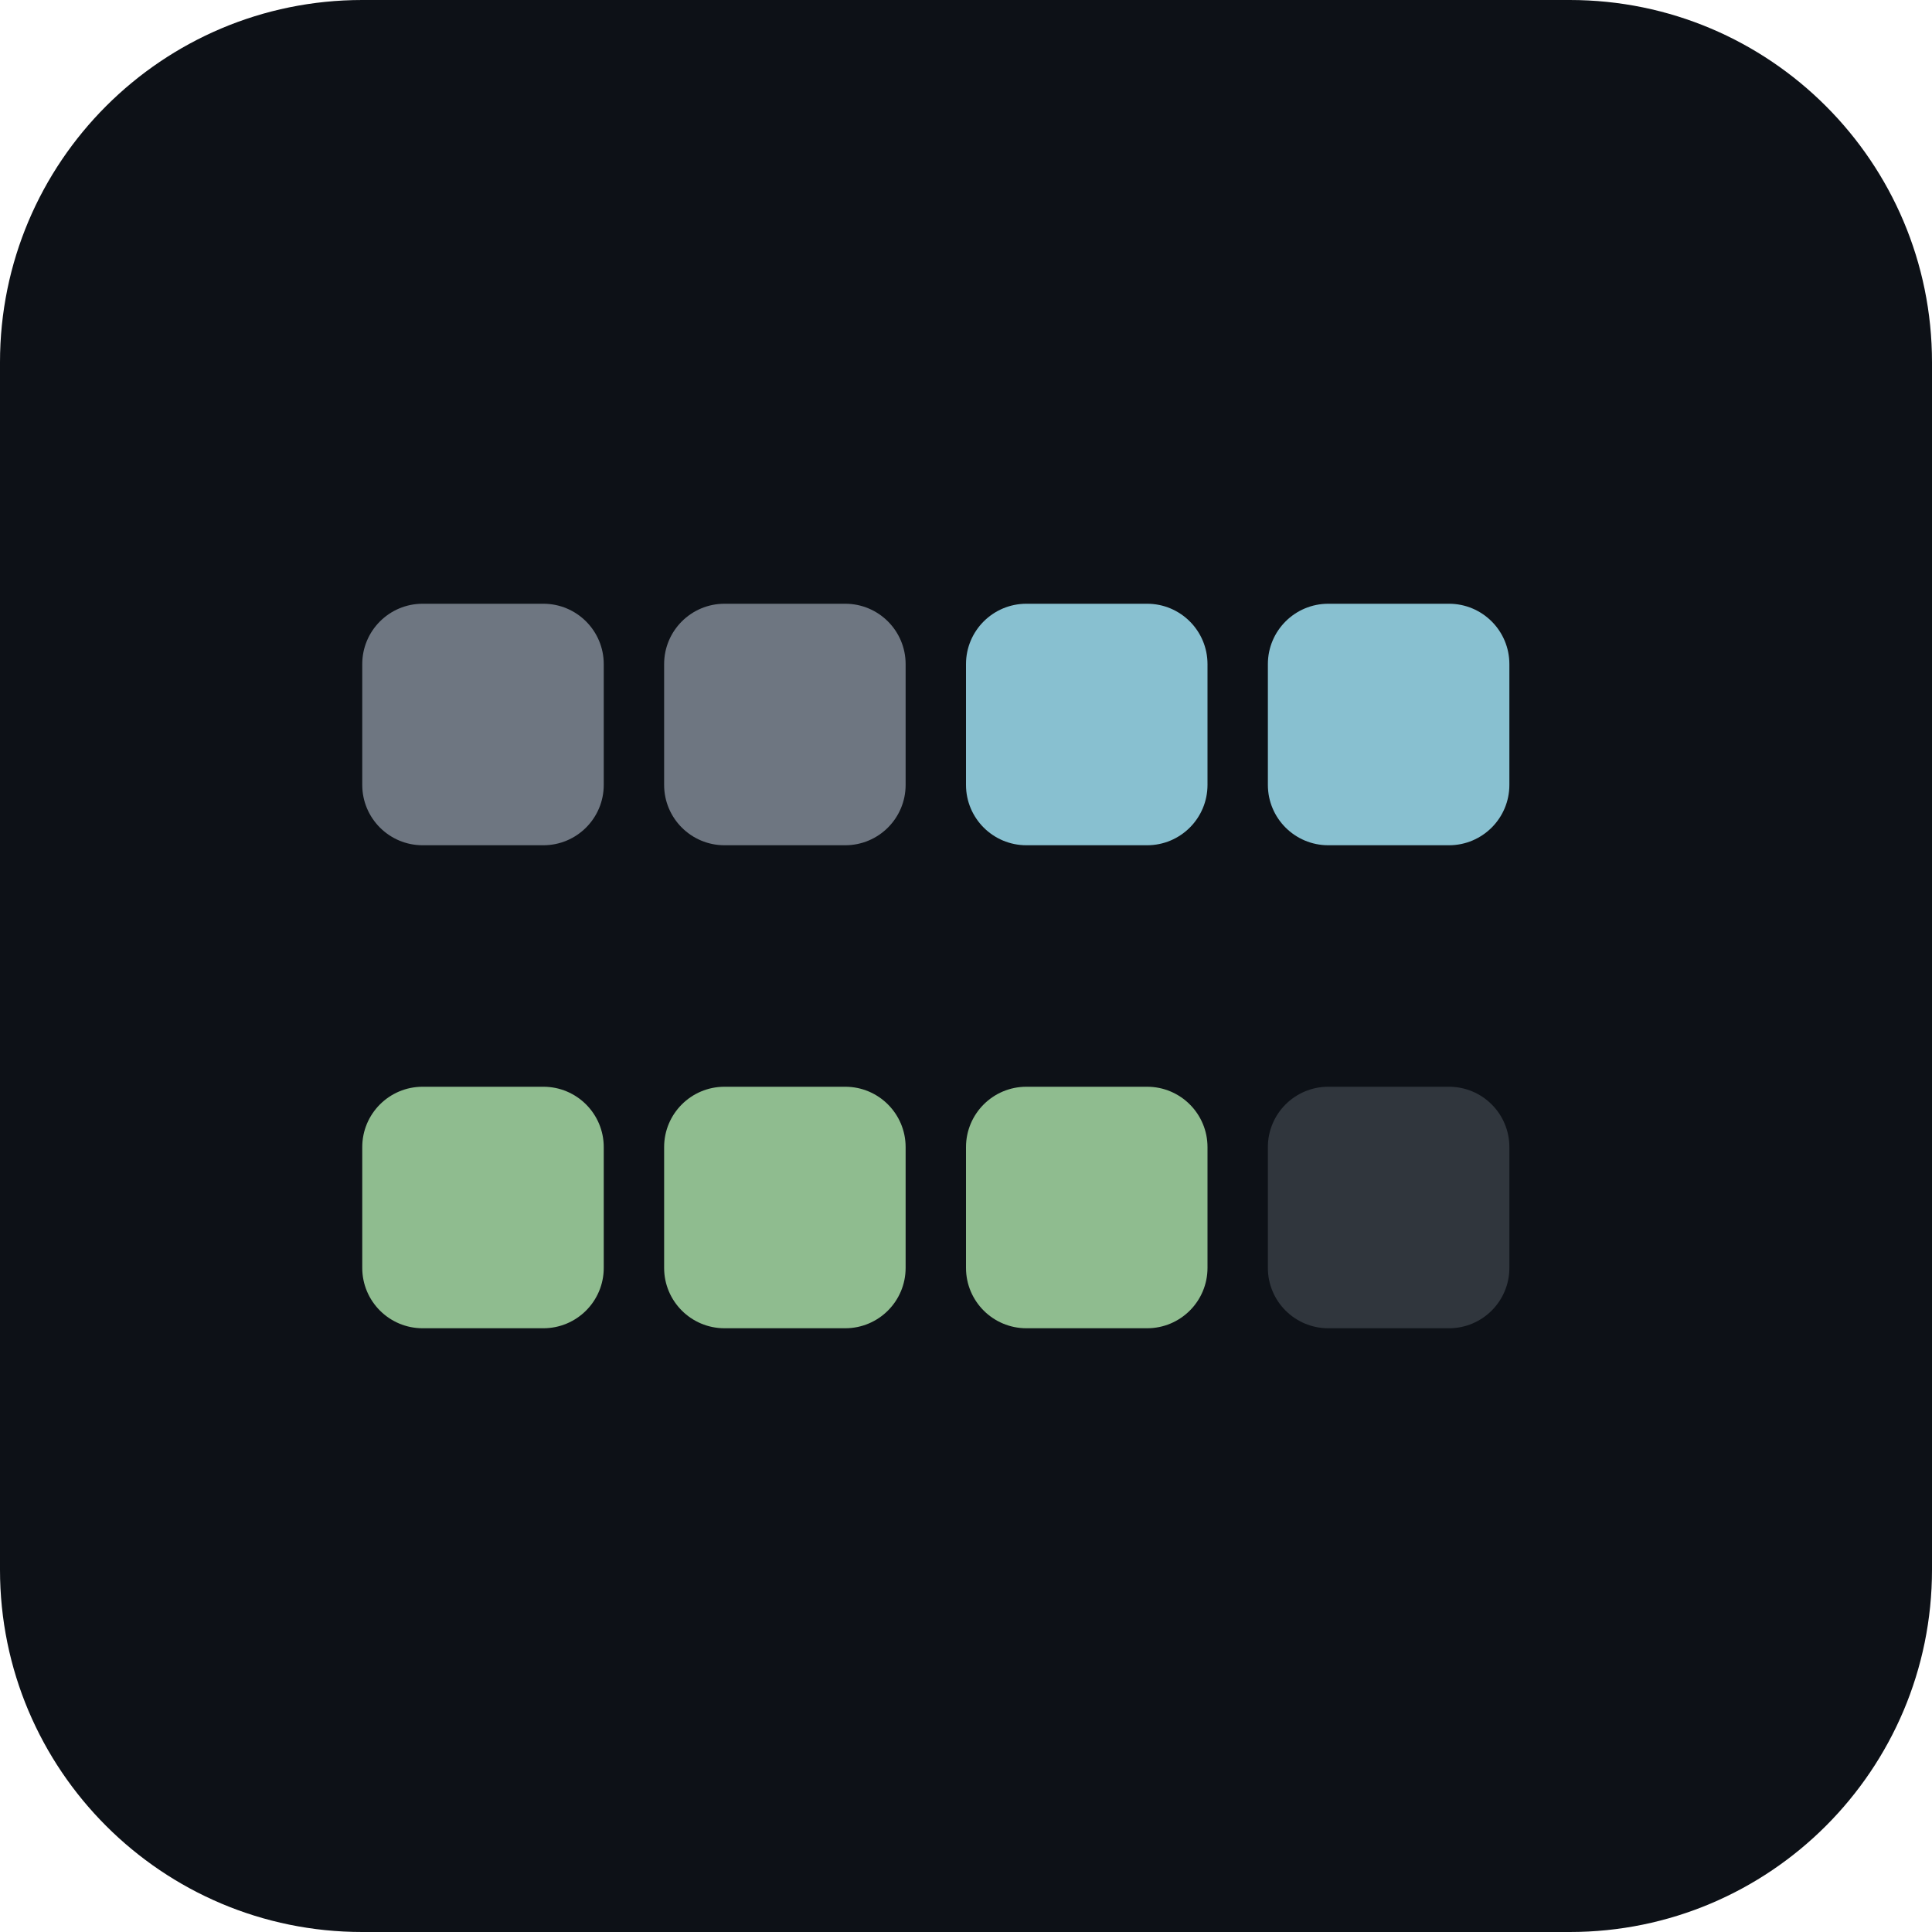
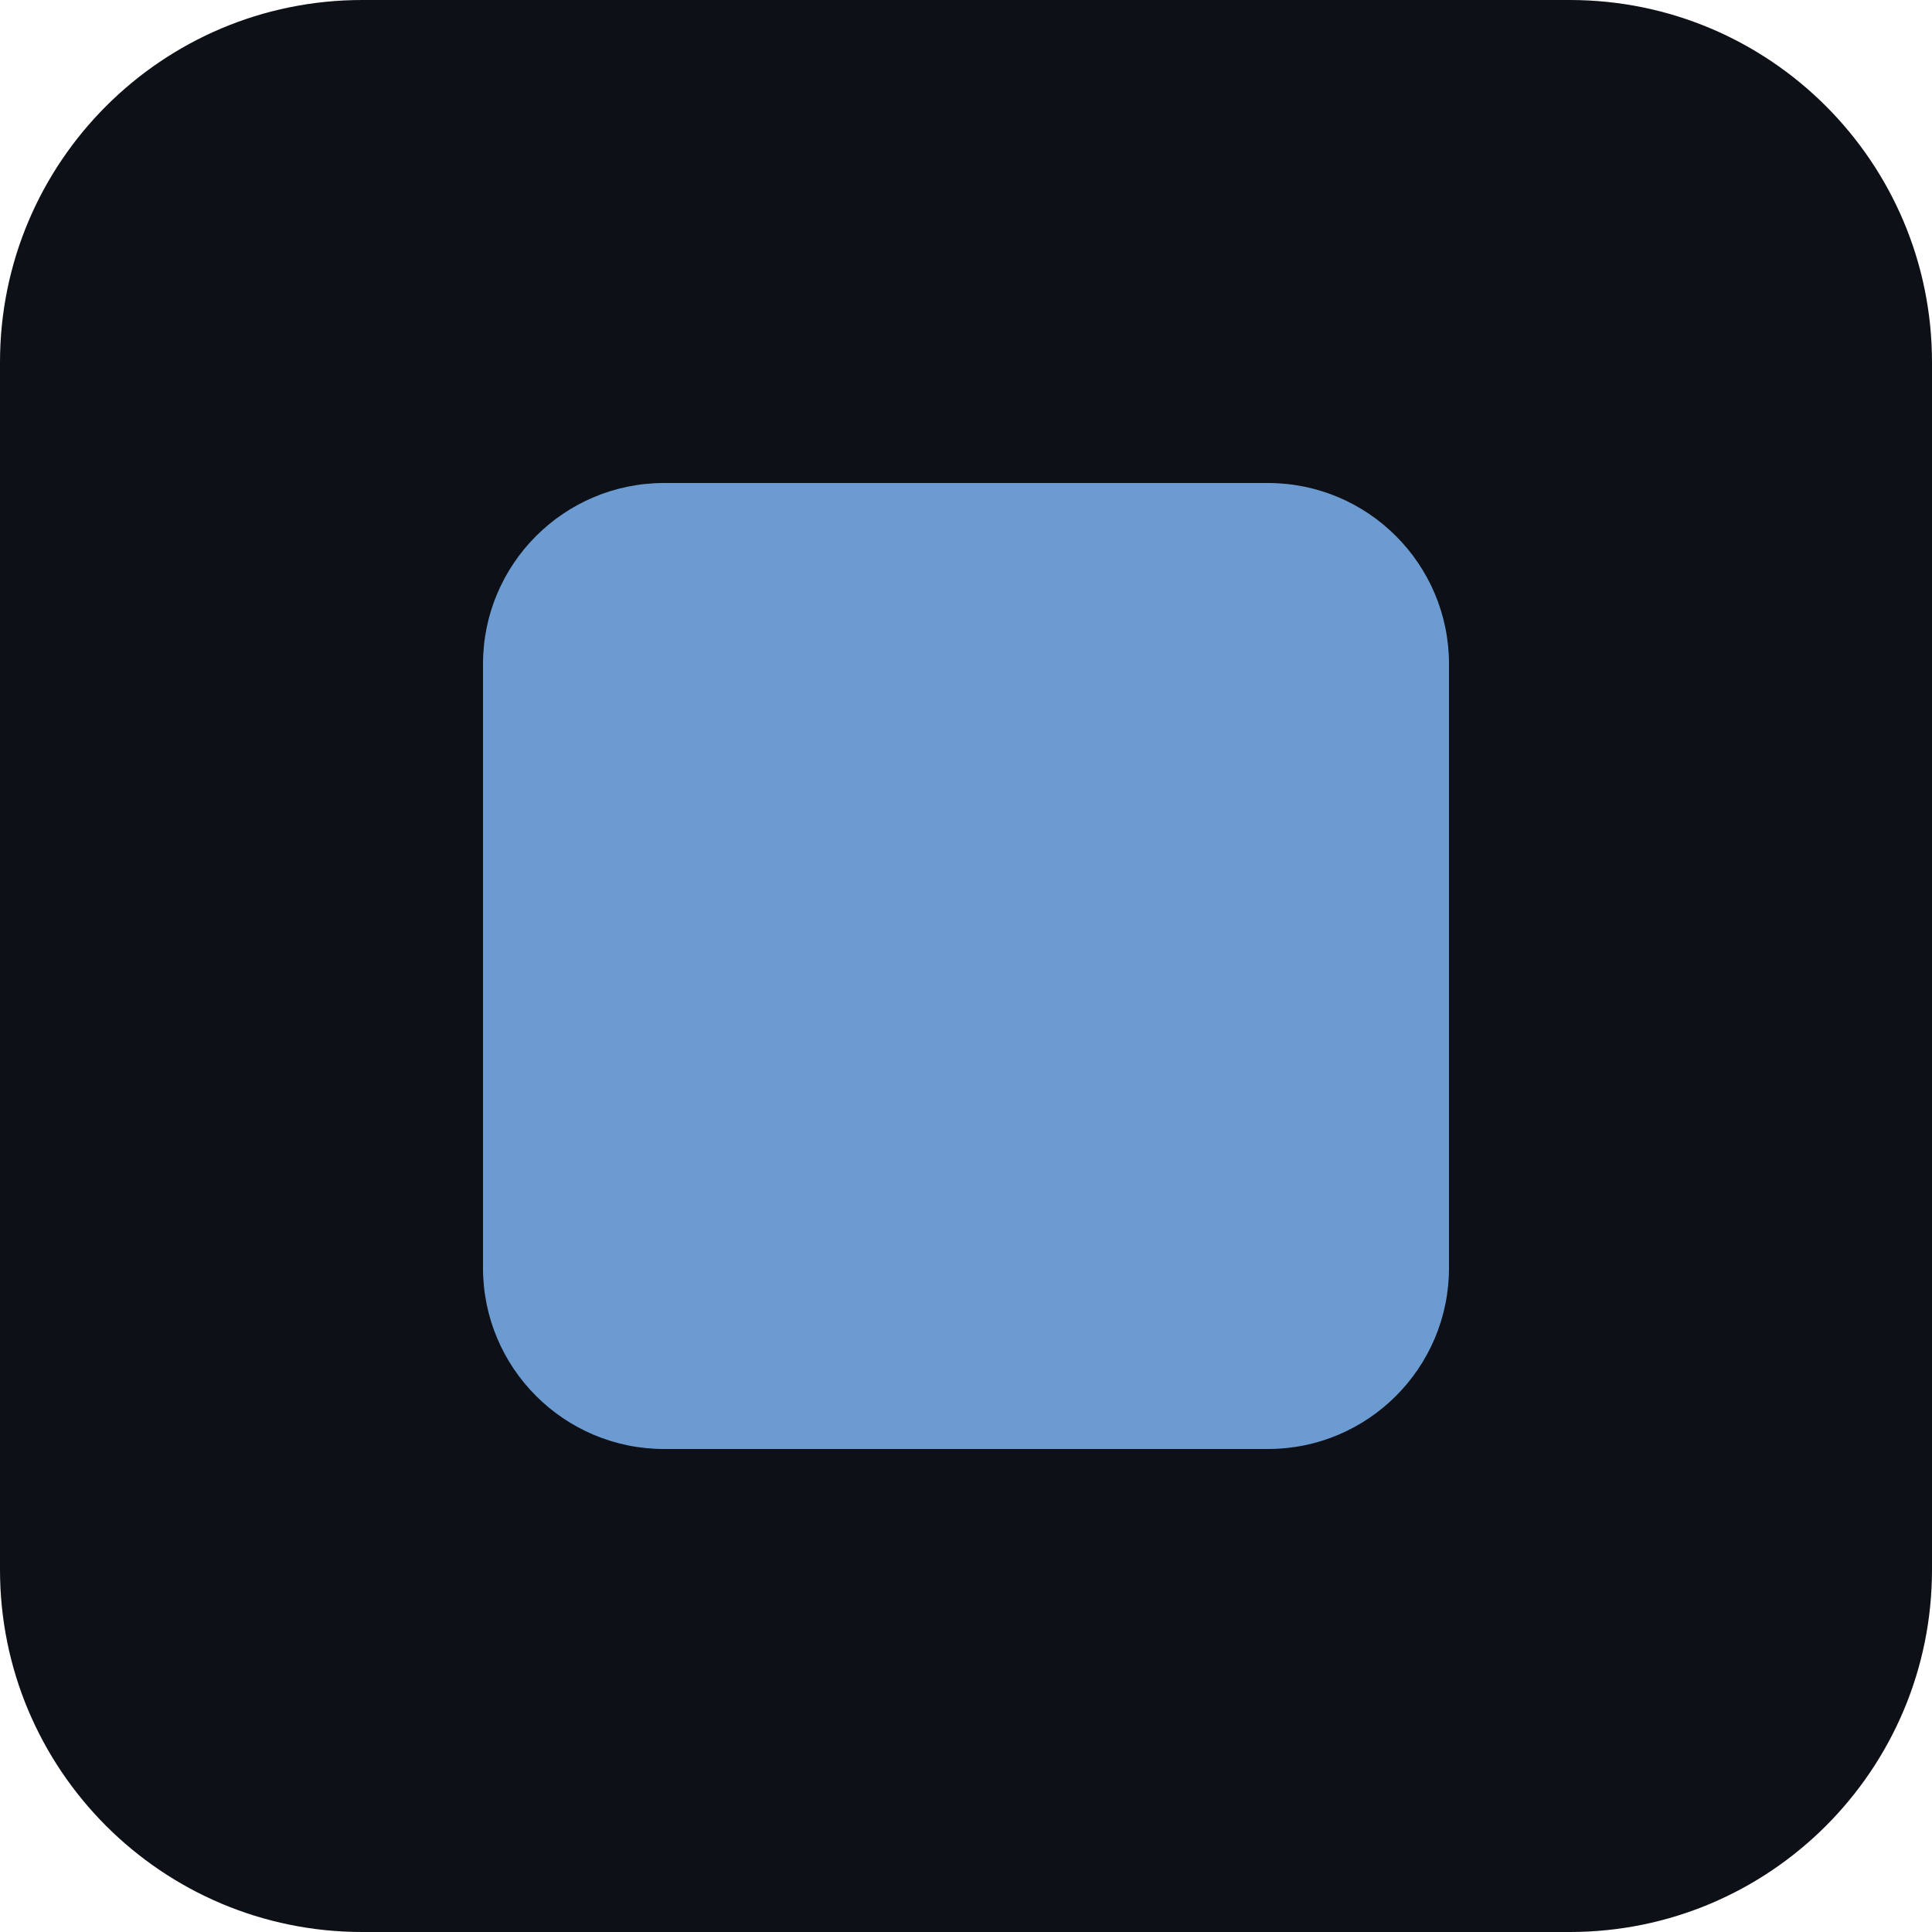
<svg xmlns="http://www.w3.org/2000/svg" width="512" height="512" viewBox="0 0 512 512" fill="none">
  <rect width="512" height="512" rx="96" fill="#0d1117" />
-   <rect x="96" y="160" width="64" height="64" rx="16" fill="#6e7681" />
-   <rect x="176" y="160" width="64" height="64" rx="16" fill="#6e7681" />
-   <rect x="256" y="160" width="64" height="64" rx="16" fill="#88c0d0" />
-   <rect x="336" y="160" width="64" height="64" rx="16" fill="#88c0d0" />
-   <rect x="96" y="288" width="64" height="64" rx="16" fill="#8fbc8f" />
-   <rect x="176" y="288" width="64" height="64" rx="16" fill="#8fbc8f" />
-   <rect x="256" y="288" width="64" height="64" rx="16" fill="#8fbc8f" />
-   <rect x="336" y="288" width="64" height="64" rx="16" fill="#30363d" />
+   <rect x="128" y="128" width="256" height="256" rx="48" fill="#6b9bd1" />
</svg>
